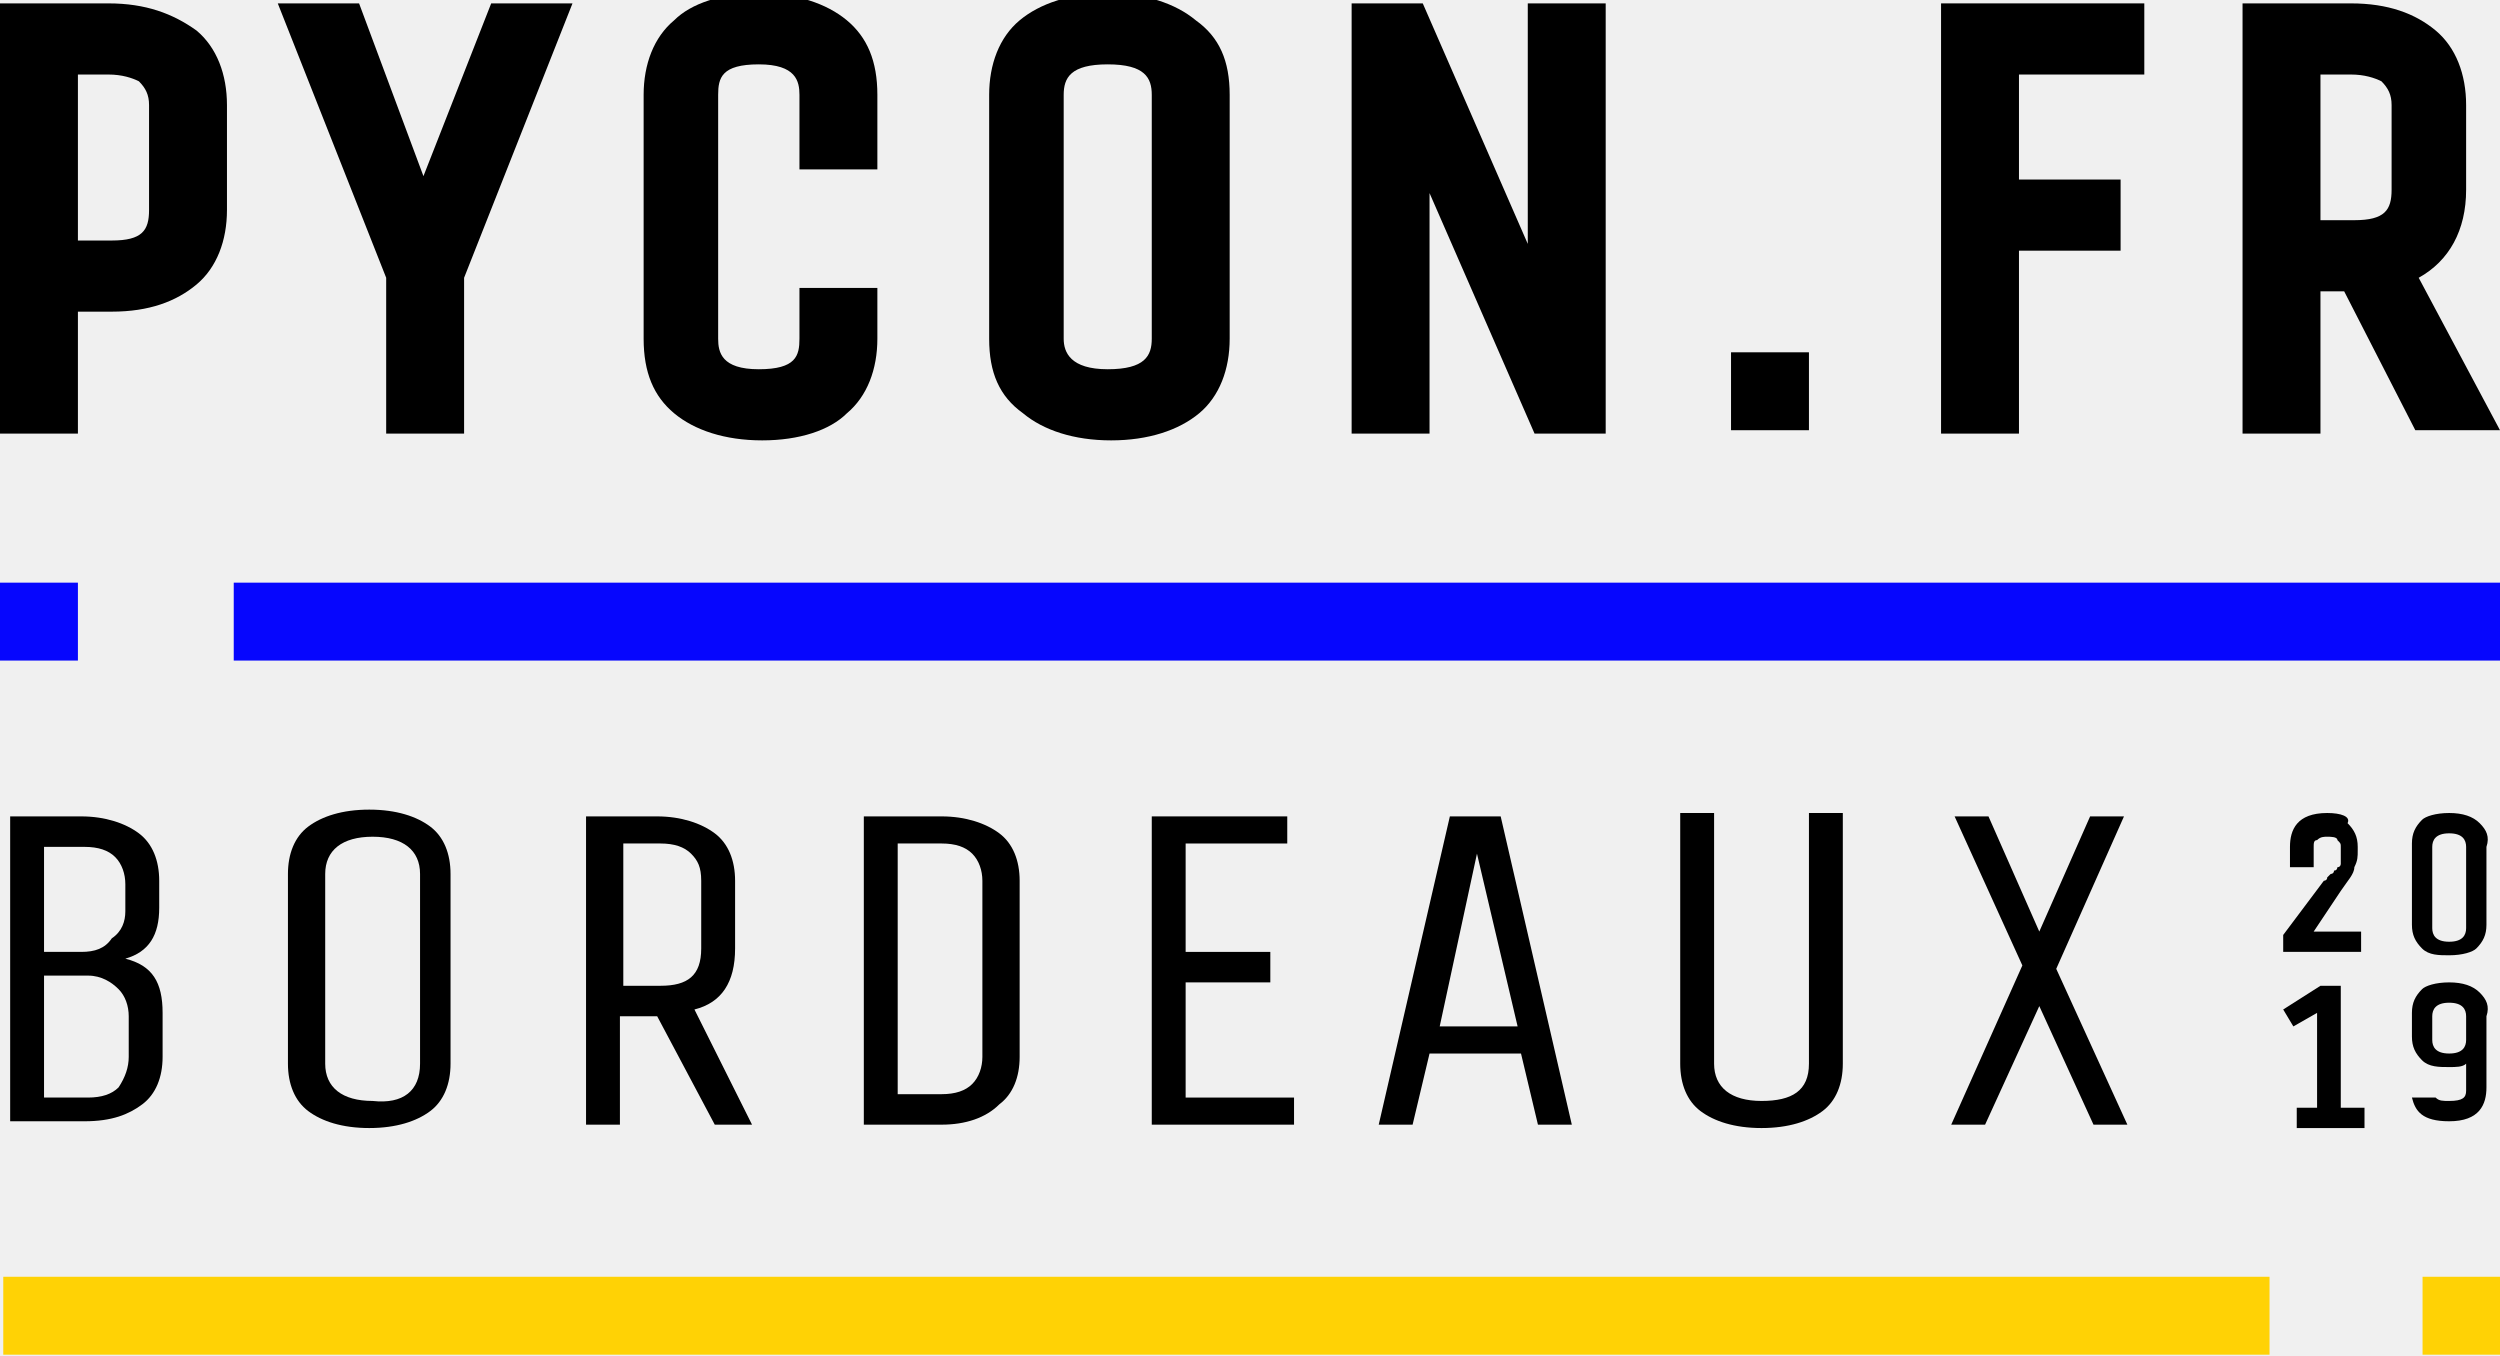
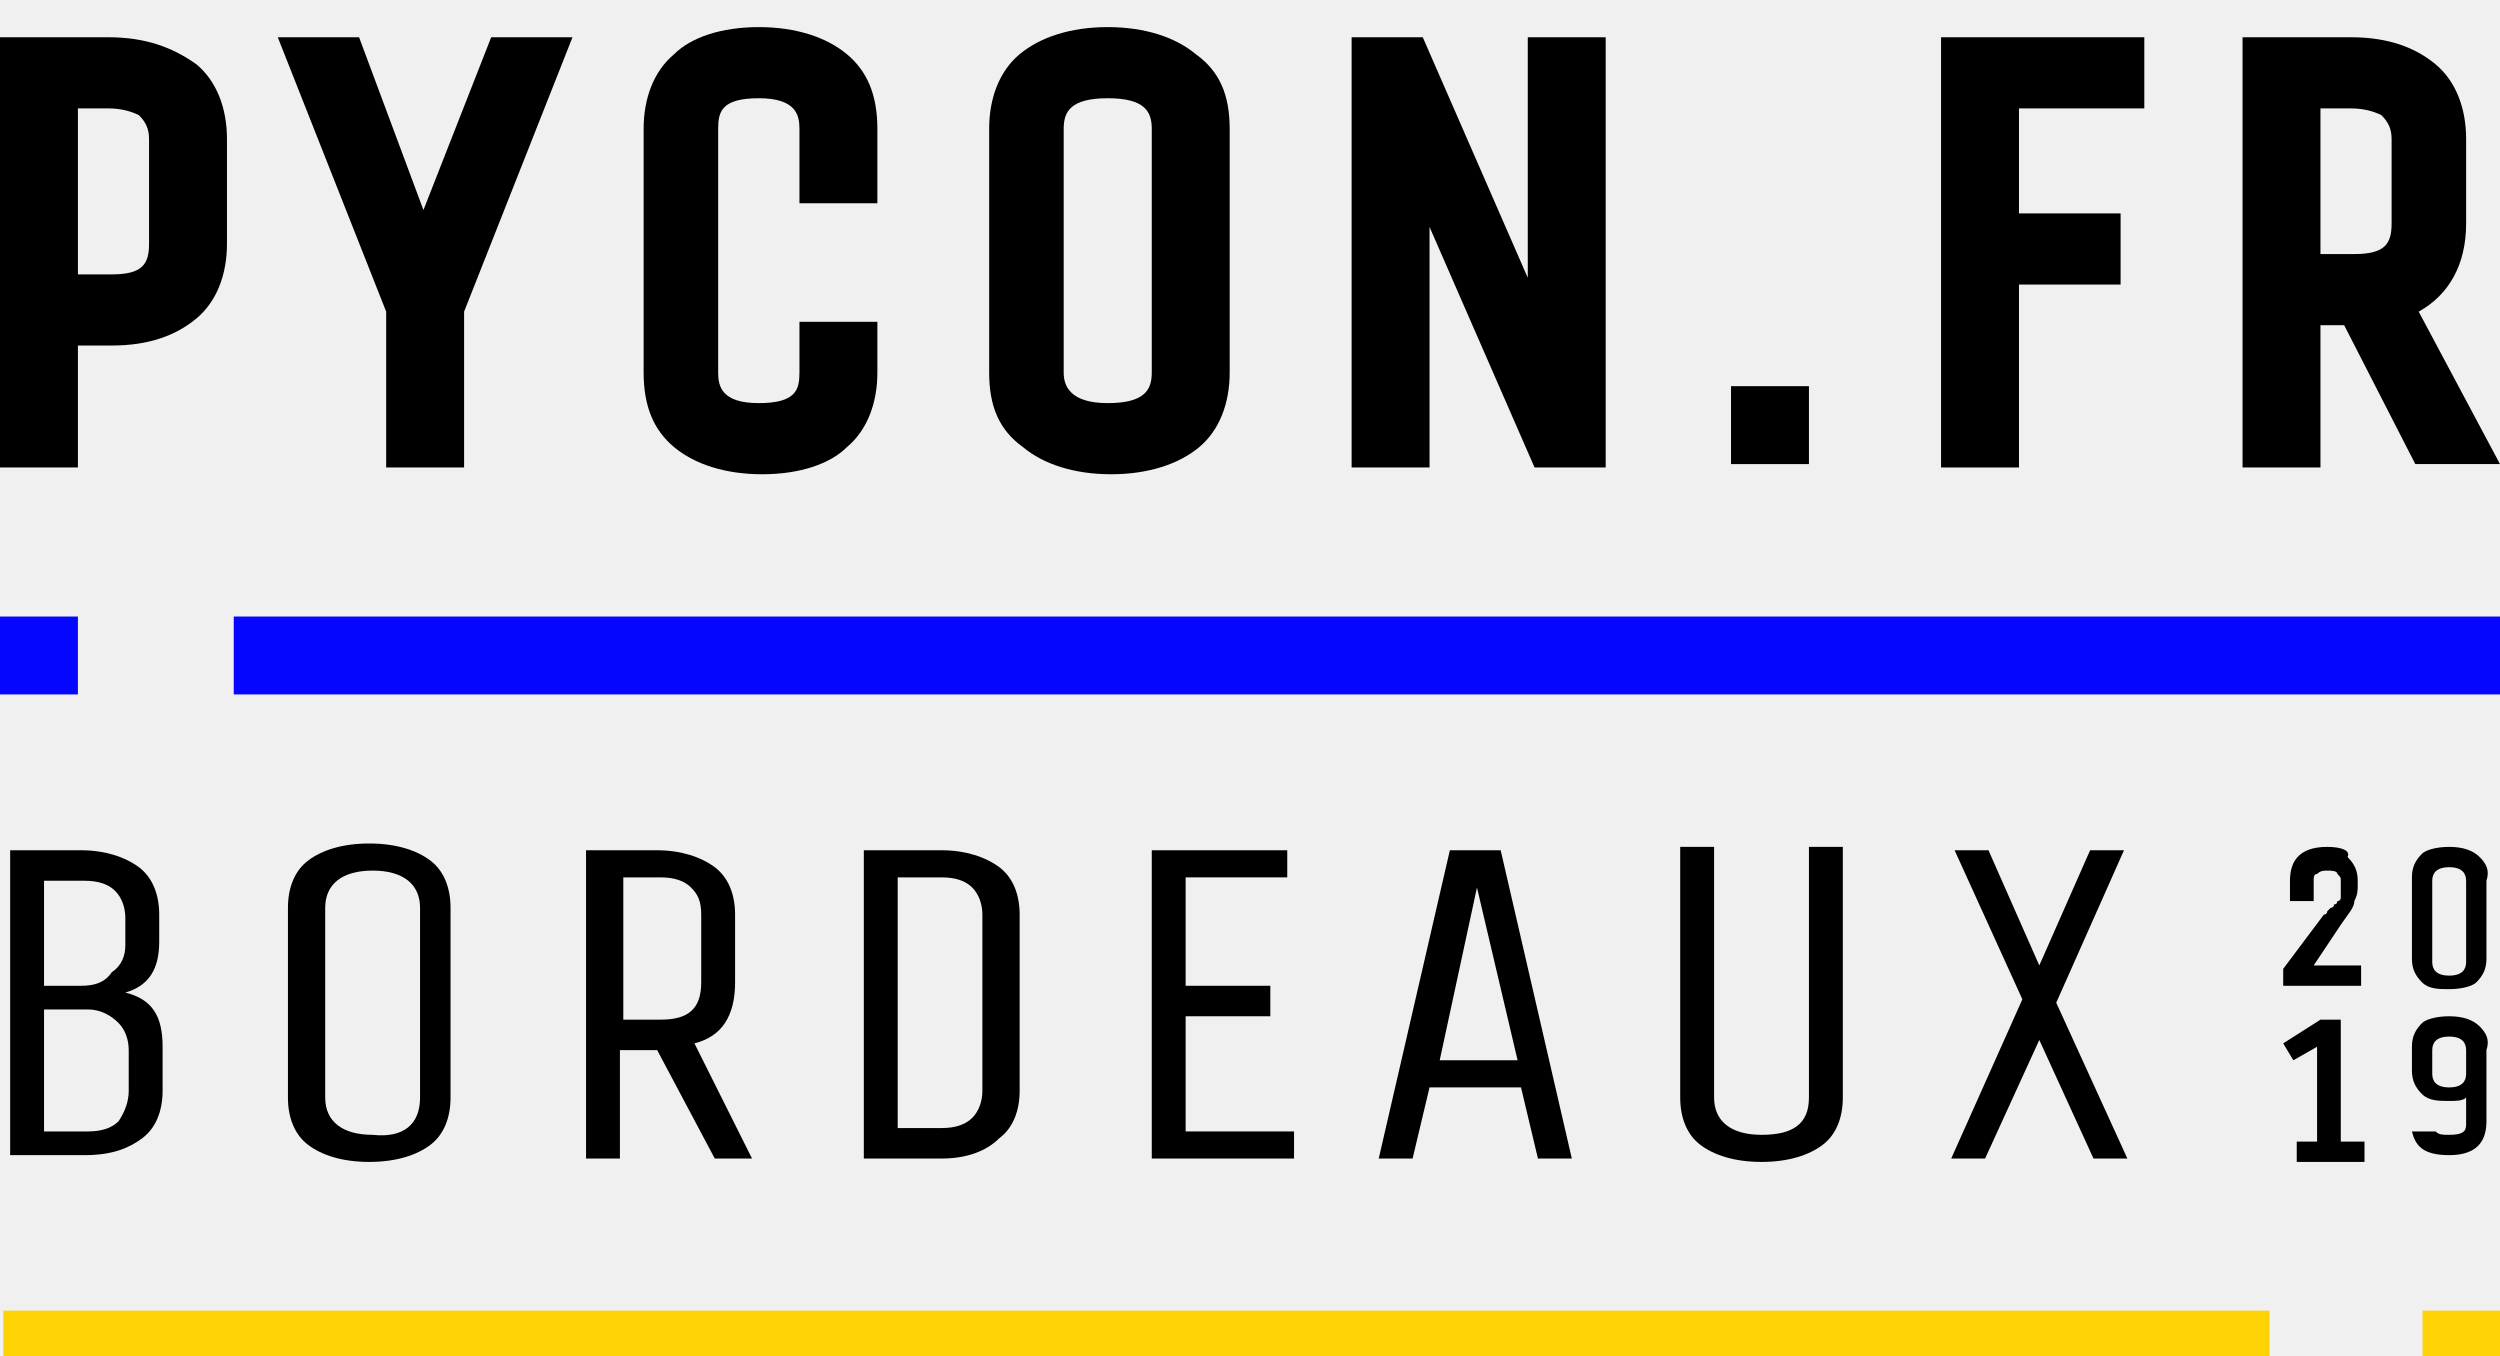
- <svg xmlns="http://www.w3.org/2000/svg" version="1.1" id="Calque_1" x="0px" y="0px" viewBox="0 0 73.8 40" style="enable-background:new 0 0 73.8 40;" xml:space="preserve">
+ <svg xmlns="http://www.w3.org/2000/svg" version="1.1" id="Calque_1" x="0px" y="0px" viewBox="0 -1 73.8 40" style="enable-background:new 0 -1 73.8 40;" xml:space="preserve">
  <style type="text/css">
	.st0{fill:#1E1926;}
	.st1{fill:#010887;}
	.st2{fill:#BFBFBF;}
	.st3{fill:#231F20;}
	.st4{fill:none;stroke:#000000;stroke-width:1.5;stroke-miterlimit:10;}
	.st5{stroke:#FFFFFF;stroke-miterlimit:10;}
	.st6{fill:none;stroke:#000000;stroke-miterlimit:10;}
	.st7{fill:#C1FF5C;}
	.st8{fill:url(#SVGID_1_);}
	.st9{fill:url(#SVGID_2_);}
	.st10{fill:url(#SVGID_3_);}
	.st11{fill:url(#SVGID_4_);}
	.st12{fill:#FFFFFF;}
	.st13{fill:#5FDFBD;}
	.st14{fill:url(#SVGID_5_);}
	.st15{fill:url(#SVGID_6_);}
	.st16{fill:#FFE400;}
	.st17{fill:#FFAC01;}
	.st18{fill:#FF4F2B;}
	.st19{fill:#FF5B58;}
	.st20{fill:#7E0953;}
	.st21{fill:#0D081C;}
	.st22{fill:#28B574;}
	.st23{fill:#F5E0C3;}
	.st24{fill:#E8100D;}
	.st25{fill:#ED1C24;}
	.st26{fill:#00A651;}
	.st27{fill:#8326EF;}
	.st28{fill:#00FFB0;}
	.st29{fill:#FF3333;}
	.st30{fill:#0606FE;}
	.st31{fill:#00AEEF;}
	.st32{fill:#FFD205;}
</style>
  <g>
    <rect x="0" y="17.2" class="st30" width="2.3" height="2.3" />
    <rect x="6.9" y="17.2" class="st30" width="67" height="2.3" />
    <rect x="71.6" y="37.8" transform="matrix(-1 -4.549706e-11 4.549706e-11 -1 145.4138 77.79)" class="st32" width="2.3" height="2.3" />
    <rect x="0" y="37.8" transform="matrix(-1 -4.645985e-11 4.645985e-11 -1 66.9965 77.79)" class="st32" width="66.9" height="2.3" />
    <rect x="51.1" y="10.4" width="2.3" height="2.3" />
    <g>
      <path d="M0.3,24.1h2.1c0.7,0,1.3,0.2,1.7,0.5c0.4,0.3,0.6,0.8,0.6,1.4v0.8c0,0.8-0.3,1.3-1,1.5c0.8,0.2,1.1,0.7,1.1,1.6v1.3    c0,0.6-0.2,1.1-0.6,1.4c-0.4,0.3-0.9,0.5-1.7,0.5H0.3V24.1z M3.7,26.9v-0.8c0-0.3-0.1-0.6-0.3-0.8c-0.2-0.2-0.5-0.3-0.9-0.3H1.3    v3.1h1.1c0.4,0,0.7-0.1,0.9-0.4C3.6,27.5,3.7,27.2,3.7,26.9z M3.8,31.2V30c0-0.3-0.1-0.6-0.3-0.8c-0.2-0.2-0.5-0.4-0.9-0.4H1.3    v3.6h1.3c0.4,0,0.7-0.1,0.9-0.3C3.7,31.8,3.8,31.5,3.8,31.2z" />
      <path d="M13.3,25.8v5.6c0,0.6-0.2,1.1-0.6,1.4c-0.4,0.3-1,0.5-1.8,0.5c-0.8,0-1.4-0.2-1.8-0.5c-0.4-0.3-0.6-0.8-0.6-1.4v-5.6    c0-0.6,0.2-1.1,0.6-1.4c0.4-0.3,1-0.5,1.8-0.5c0.8,0,1.4,0.2,1.8,0.5S13.3,25.2,13.3,25.8z M12.4,31.4v-5.6c0-0.7-0.5-1.1-1.4-1.1    c-0.9,0-1.4,0.4-1.4,1.1v5.6c0,0.7,0.5,1.1,1.4,1.1C11.9,32.6,12.4,32.2,12.4,31.4z" />
      <path d="M18.3,33.2h-1v-9.1h2.1c0.7,0,1.3,0.2,1.7,0.5c0.4,0.3,0.6,0.8,0.6,1.4v2c0,1-0.4,1.6-1.2,1.8l1.7,3.4h-1.1L19.4,30h-1.1    V33.2z M20.7,28v-2c0-0.4-0.1-0.6-0.3-0.8c-0.2-0.2-0.5-0.3-0.9-0.3h-1.1v4.2h1.1C20.3,29.1,20.7,28.8,20.7,28z" />
      <path d="M27.8,33.2h-2.3v-9.1h2.3c0.7,0,1.3,0.2,1.7,0.5c0.4,0.3,0.6,0.8,0.6,1.4v5.2c0,0.6-0.2,1.1-0.6,1.4    C29.1,33,28.5,33.2,27.8,33.2z M29,31.2v-5.2c0-0.3-0.1-0.6-0.3-0.8c-0.2-0.2-0.5-0.3-0.9-0.3h-1.3v7.4h1.3c0.4,0,0.7-0.1,0.9-0.3    C28.9,31.8,29,31.5,29,31.2z" />
      <path d="M38.1,33.2H34v-9.1h4v0.8h-3v3.2h2.5V29H35v3.4h3.2V33.2z" />
      <path d="M42.8,24.1h1.5l2.1,9.1h-1l-0.5-2.1h-2.7l-0.5,2.1h-1L42.8,24.1z M43.6,25.2l-1.1,5.1h2.3L43.6,25.2z" />
      <path d="M53.4,31.4v-7.4h1v7.4c0,0.6-0.2,1.1-0.6,1.4c-0.4,0.3-1,0.5-1.8,0.5c-0.8,0-1.4-0.2-1.8-0.5c-0.4-0.3-0.6-0.8-0.6-1.4    v-7.4h1v7.4c0,0.7,0.5,1.1,1.4,1.1S53.4,32.2,53.4,31.4z" />
      <path d="M62.8,33.2h-1l-1.6-3.5l-1.6,3.5h-1l2.1-4.7l-2-4.4h1l1.5,3.4l1.5-3.4h1l-2,4.5L62.8,33.2z" />
    </g>
    <g>
      <path d="M3.2,0.1H0v12.7h2.3V9.2h1c1.1,0,1.9-0.3,2.5-0.8c0.6-0.5,0.9-1.3,0.9-2.2V3.1c0-0.9-0.3-1.7-0.9-2.2    C5.1,0.4,4.3,0.1,3.2,0.1z M2.2,2.2h1c0.4,0,0.7,0.1,0.9,0.2c0.2,0.2,0.3,0.4,0.3,0.7v3.1c0,0.6-0.2,0.9-1.1,0.9h-1V2.2z" />
      <polygon points="12.5,5.2 10.6,0.1 8.2,0.1 11.4,8.2 11.4,12.8 13.7,12.8 13.7,8.2 16.9,0.1 14.5,0.1   " />
      <path d="M22.4-0.2c-1.1,0-2,0.3-2.5,0.8C19.3,1.1,19,1.9,19,2.8V10c0,1,0.3,1.7,0.9,2.2c0.6,0.5,1.5,0.8,2.6,0.8    c1.1,0,2-0.3,2.5-0.8c0.6-0.5,0.9-1.3,0.9-2.2V8.5h-2.3V10c0,0.5-0.1,0.9-1.2,0.9s-1.2-0.5-1.2-0.9V2.8c0-0.5,0.1-0.9,1.2-0.9    s1.2,0.5,1.2,0.9V5h2.3V2.8c0-1-0.3-1.7-0.9-2.2C24.4,0.1,23.5-0.2,22.4-0.2z" />
      <path d="M32.7-0.2c-1.1,0-2,0.3-2.6,0.8c-0.6,0.5-0.9,1.3-0.9,2.2V10c0,1,0.3,1.7,1,2.2c0.6,0.5,1.5,0.8,2.6,0.8    c1.1,0,2-0.3,2.6-0.8c0.6-0.5,0.9-1.3,0.9-2.2V2.8c0-1-0.3-1.7-1-2.2C34.7,0.1,33.8-0.2,32.7-0.2z M34,2.8V10    c0,0.5-0.2,0.9-1.3,0.9c-1.1,0-1.3-0.5-1.3-0.9V2.8c0-0.5,0.2-0.9,1.3-0.9C33.8,1.9,34,2.3,34,2.8z" />
      <polygon points="45.1,7.2 42,0.1 39.9,0.1 39.9,12.8 42.2,12.8 42.2,5.7 45.3,12.8 47.4,12.8 47.4,0.1 45.1,0.1   " />
      <polygon points="57.3,12.8 59.6,12.8 59.6,7.4 62.6,7.4 62.6,5.3 59.6,5.3 59.6,2.2 63.3,2.2 63.3,0.1 57.3,0.1   " />
      <path d="M71.4,8.2c0.9-0.5,1.4-1.4,1.4-2.6V3.1c0-0.9-0.3-1.7-0.9-2.2c-0.6-0.5-1.4-0.8-2.5-0.8h-3.2v12.7h2.3V8.6h0.7l2.1,4.1    h2.5L71.4,8.2z M68.4,2.2h1c0.4,0,0.7,0.1,0.9,0.2c0.2,0.2,0.3,0.4,0.3,0.7v2.5c0,0.6-0.2,0.9-1.1,0.9h-1V2.2z" />
    </g>
    <g>
      <path d="M68.7,24c-0.9,0-1.1,0.5-1.1,1v0.6h0.7V25c0-0.1,0-0.2,0.1-0.2c0.1-0.1,0.2-0.1,0.3-0.1s0.3,0,0.3,0.1    c0.1,0.1,0.1,0.1,0.1,0.2v0.3c0,0.1,0,0.1,0,0.2c0,0,0,0.1-0.1,0.1c0,0,0,0.1-0.1,0.1c0,0.1-0.1,0.1-0.1,0.1c0,0-0.1,0.1-0.1,0.1    c0,0.1-0.1,0.1-0.1,0.1l-1.2,1.6v0.5h2.3v-0.6h-1.4l0.8-1.2c0.2-0.3,0.4-0.5,0.4-0.7c0.1-0.2,0.1-0.3,0.1-0.5V25    c0-0.3-0.1-0.5-0.3-0.7C69.4,24.1,69.1,24,68.7,24z" />
      <path d="M73.2,24.3L73.2,24.3C73,24.1,72.7,24,72.3,24c-0.4,0-0.7,0.1-0.8,0.2c-0.2,0.2-0.3,0.4-0.3,0.7v2.4    c0,0.3,0.1,0.5,0.3,0.7c0.2,0.2,0.5,0.2,0.8,0.2c0.4,0,0.7-0.1,0.8-0.2c0.2-0.2,0.3-0.4,0.3-0.7V25C73.5,24.7,73.4,24.5,73.2,24.3    z M72.8,25v2.4c0,0.2-0.1,0.4-0.5,0.4c-0.4,0-0.5-0.2-0.5-0.4V25c0-0.2,0.1-0.4,0.5-0.4C72.7,24.6,72.8,24.8,72.8,25z" />
      <polygon points="69.1,29.1 68.5,29.1 67.4,29.8 67.7,30.3 68.4,29.9 68.4,32.7 67.8,32.7 67.8,33.3 69.8,33.3 69.8,32.7     69.1,32.7   " />
      <path d="M73.2,29.3L73.2,29.3C73,29.1,72.7,29,72.3,29c-0.4,0-0.7,0.1-0.8,0.2c-0.2,0.2-0.3,0.4-0.3,0.7v0.7    c0,0.3,0.1,0.5,0.3,0.7c0.2,0.2,0.5,0.2,0.8,0.2c0.2,0,0.4,0,0.5-0.1v0.8c0,0.2-0.1,0.3-0.5,0.3c-0.2,0-0.3,0-0.4-0.1v0h-0.7    c0.1,0.4,0.3,0.7,1.1,0.7c0.9,0,1.1-0.5,1.1-1V30C73.5,29.7,73.4,29.5,73.2,29.3z M72.8,30.7c0,0.2-0.1,0.4-0.5,0.4    c-0.4,0-0.5-0.2-0.5-0.4V30c0-0.2,0.1-0.4,0.5-0.4c0.4,0,0.5,0.2,0.5,0.4V30.7z" />
    </g>
  </g>
</svg>
